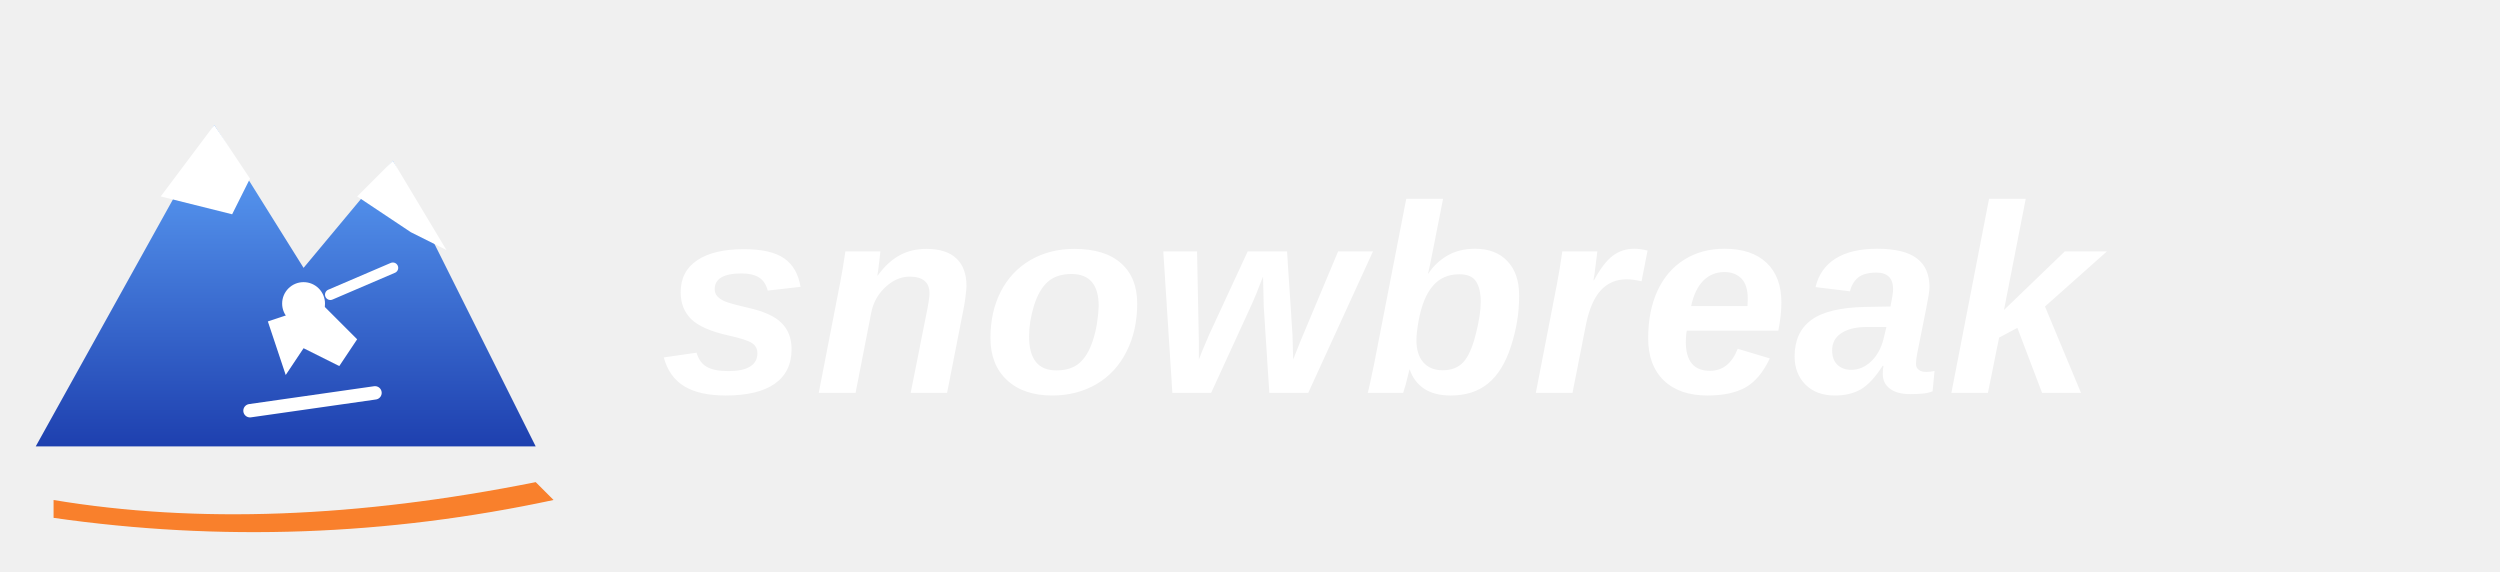
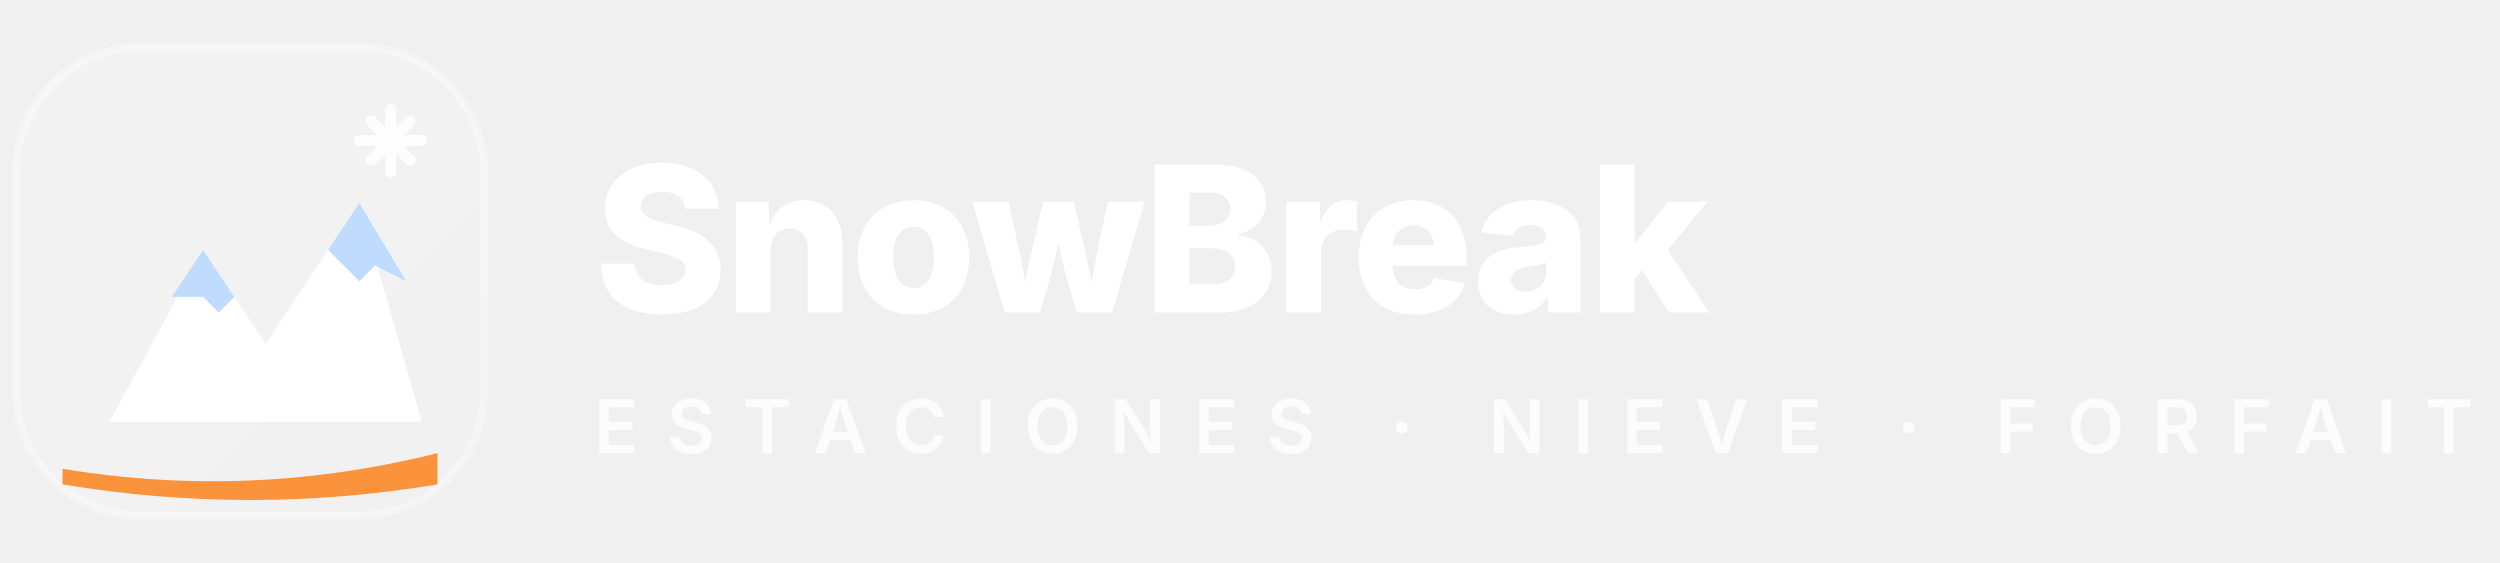
- <svg xmlns="http://www.w3.org/2000/svg" viewBox="0 0 280 64" role="img" aria-label="Snowbreak">
+ <svg xmlns="http://www.w3.org/2000/svg" viewBox="0 0 320 72" role="img" aria-label="SnowBreak">
  <defs>
-     <linearGradient id="sbl-mountain" x1="0" y1="0" x2="0" y2="1">
-       <stop offset="0%" stop-color="#60a5fa" />
-       <stop offset="100%" stop-color="#1e40af" />
+     <linearGradient id="sbl-mark" x1="0" y1="0" x2="1" y2="1">
+       <stop offset="0%" stop-color="rgba(255,255,255,0.18)" />
+       <stop offset="100%" stop-color="rgba(255,255,255,0.06)" />
    </linearGradient>
  </defs>
-   <path d="M4 50 L24 14 L34 30 L44 18 L60 50 Z" fill="url(#sbl-mountain)" />
-   <path d="M18 22 L24 14 L28 20 L26 24 Z" fill="#ffffff" />
-   <path d="M40 22 L44 18 L50 28 L46 26 Z" fill="#ffffff" />
-   <path d="M6 56 Q30 60 60 54 L62 56 Q34 62 6 58 Z" fill="#f97316" opacity="0.9" />
-   <g fill="#ffffff">
-     <circle cx="34" cy="34" r="2.4" />
-     <path d="M30 36 L36 34 L40 38 L38 41 L34 39 L32 42 Z" />
-     <path d="M28 46 L42 44" stroke="#ffffff" stroke-width="1.5" stroke-linecap="round" fill="none" />
-     <path d="M37 33 L44 30" stroke="#ffffff" stroke-width="1.2" stroke-linecap="round" fill="none" />
+   <rect x="2" y="6" width="60" height="60" rx="16" fill="url(#sbl-mark)" stroke="rgba(255,255,255,0.35)" stroke-width="1" />
+   <path d="M14 54 L26 32 L34 44 L46 26 L54 54 Z" fill="#ffffff" />
+   <path d="M22 38 L26 32 L30 38 L28 40 L26 38 Z" fill="#bfdbfe" />
+   <path d="M42 32 L46 26 L52 36 L48 34 L46 36 Z" fill="#bfdbfe" />
+   <path d="M8 60 Q32 64 56 58 L56 62 Q32 66 8 62 Z" fill="#fb923c" />
+   <g stroke="#ffffff" stroke-width="1.4" stroke-linecap="round" opacity="0.85">
+     <line x1="50" y1="14" x2="50" y2="22" />
+     <line x1="46" y1="18" x2="54" y2="18" />
+     <line x1="47.5" y1="15.5" x2="52.5" y2="20.5" />
+     <line x1="52.5" y1="15.5" x2="47.5" y2="20.5" />
  </g>
-   <text x="74" y="44" font-family="'Segoe UI','Helvetica Neue',Arial,sans-serif" font-size="30" font-weight="900" font-style="italic" fill="#ffffff" letter-spacing="0.5">snowbreak</text>
+   <text x="76" y="40" font-family="'Segoe UI','Helvetica Neue',Inter,Arial,sans-serif" font-size="26" font-weight="800" fill="#ffffff" letter-spacing="-0.4">SnowBreak</text>
+   <text x="76" y="58" font-family="'Segoe UI','Helvetica Neue',Inter,Arial,sans-serif" font-size="9.5" font-weight="600" fill="rgba(255,255,255,0.78)" letter-spacing="3.6">ESTACIONES · NIEVE · FORFAITS</text>
</svg>
